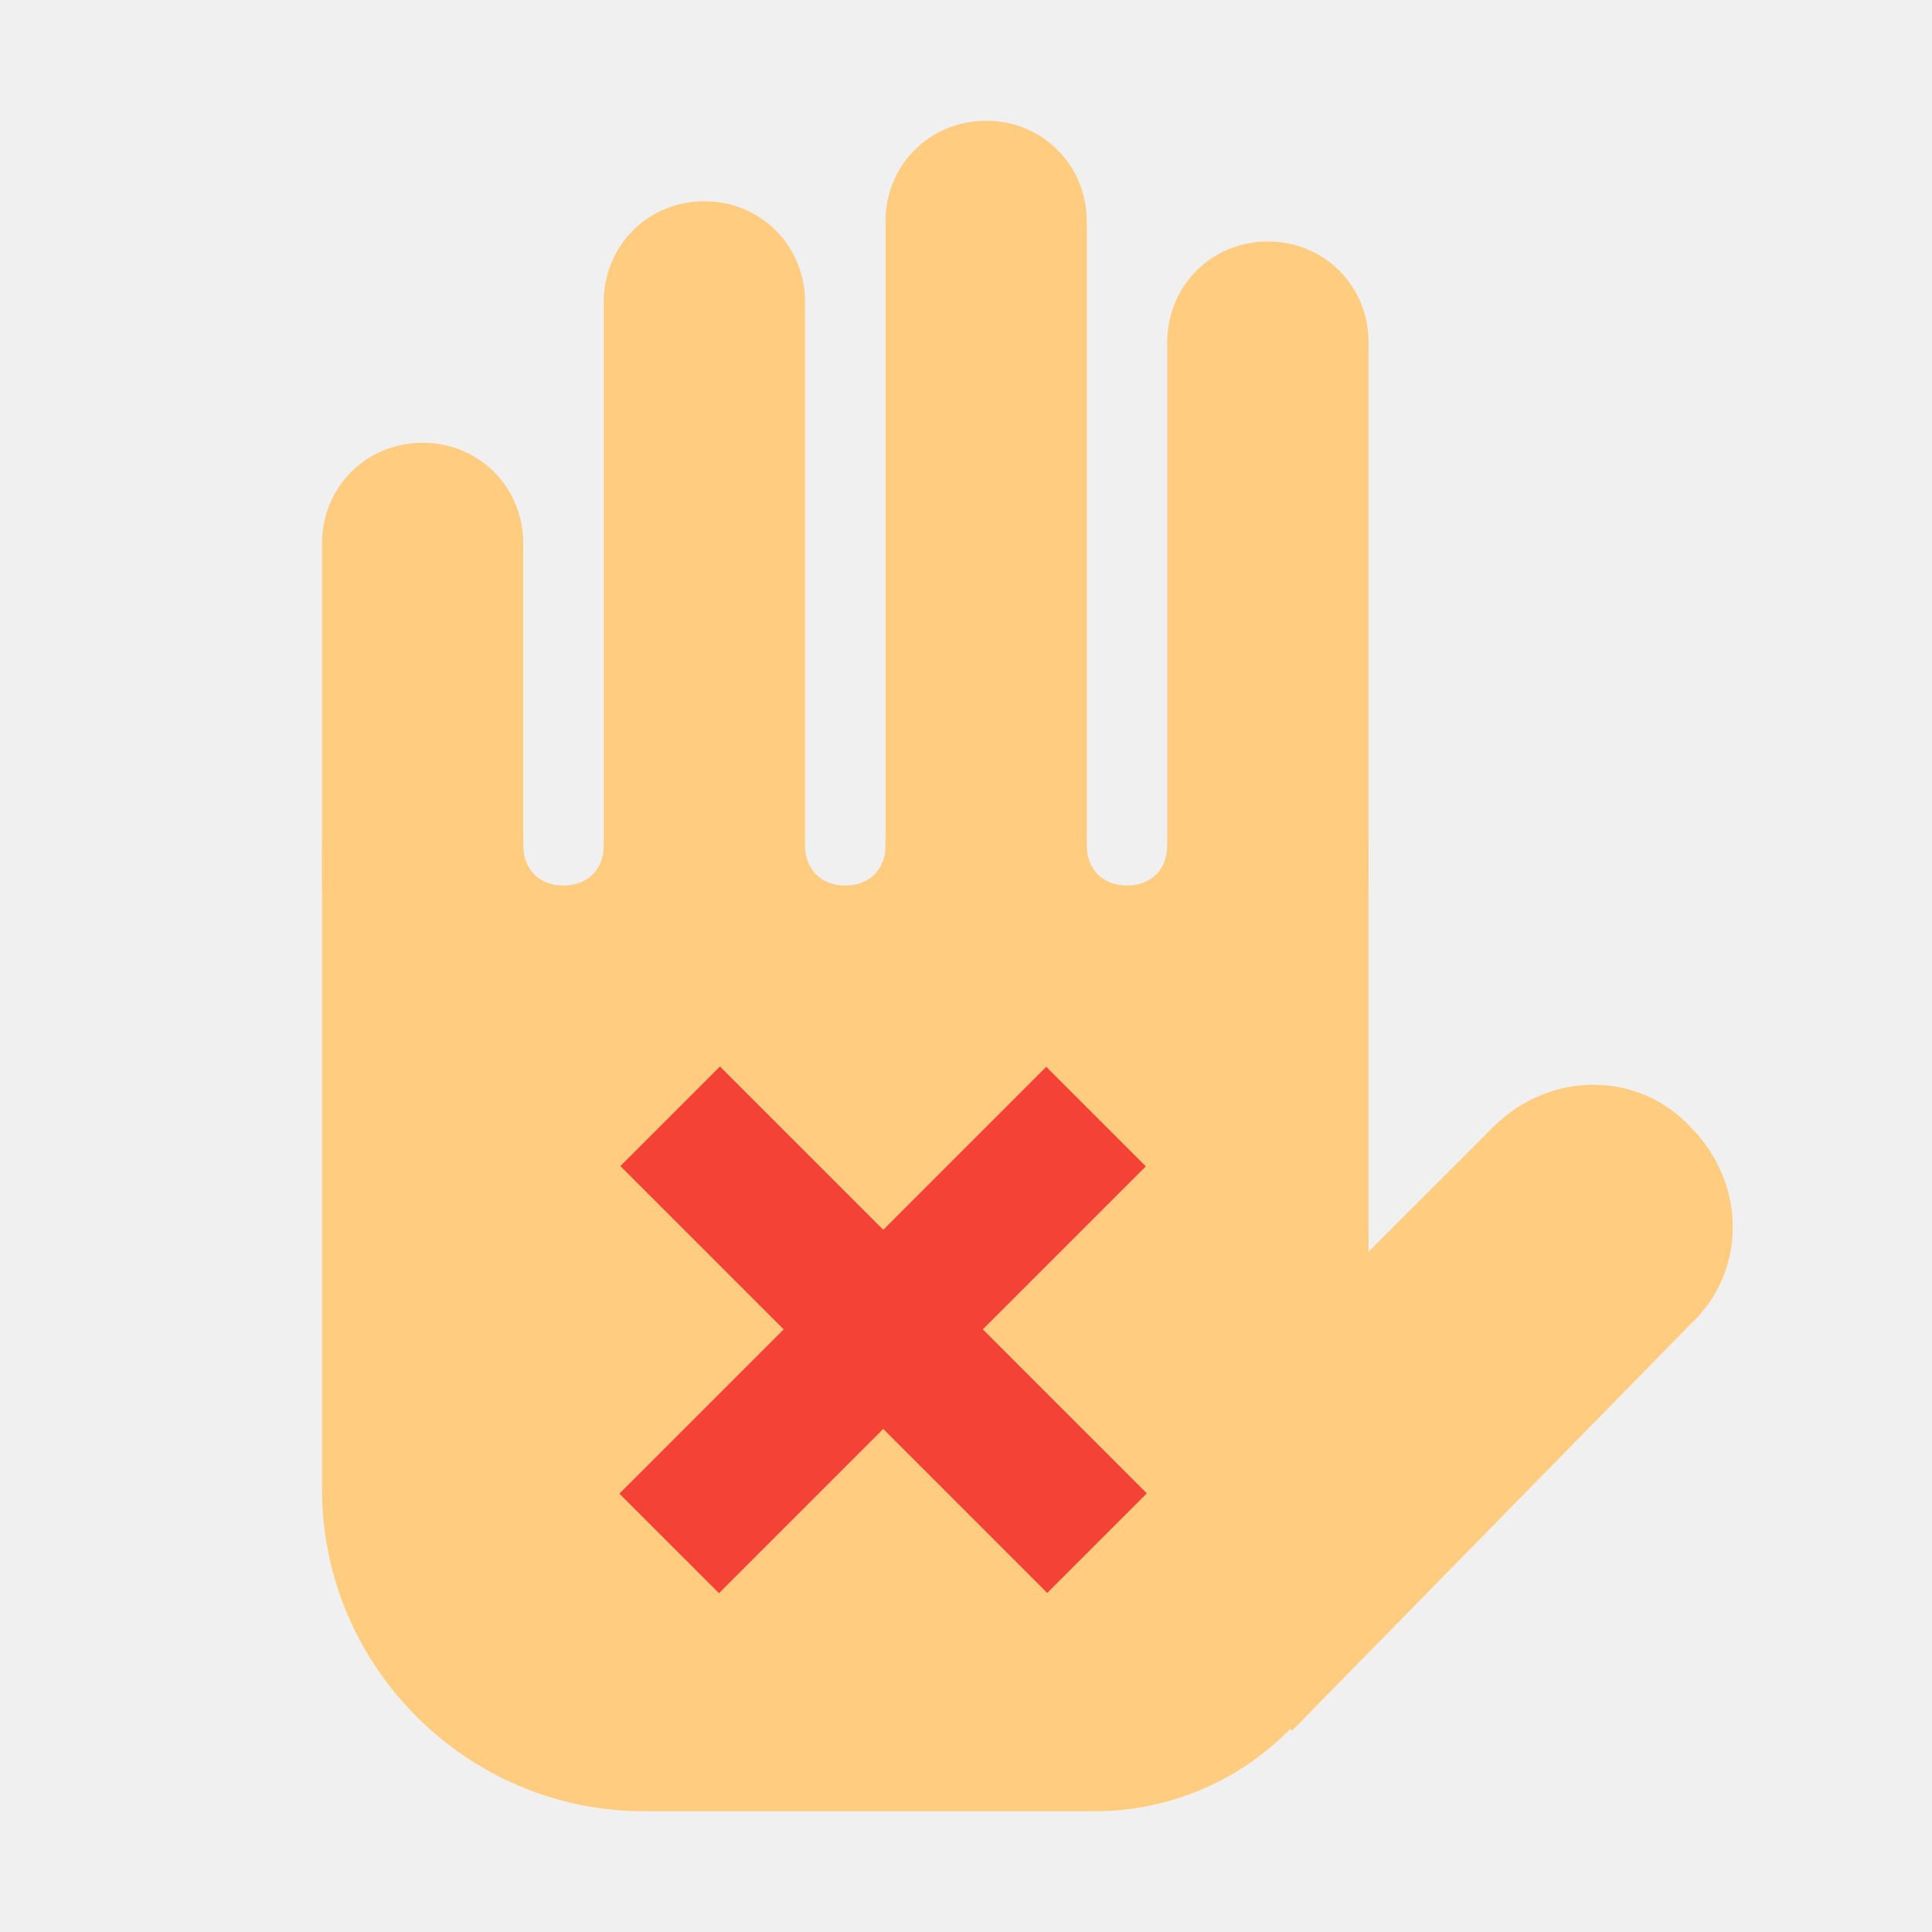
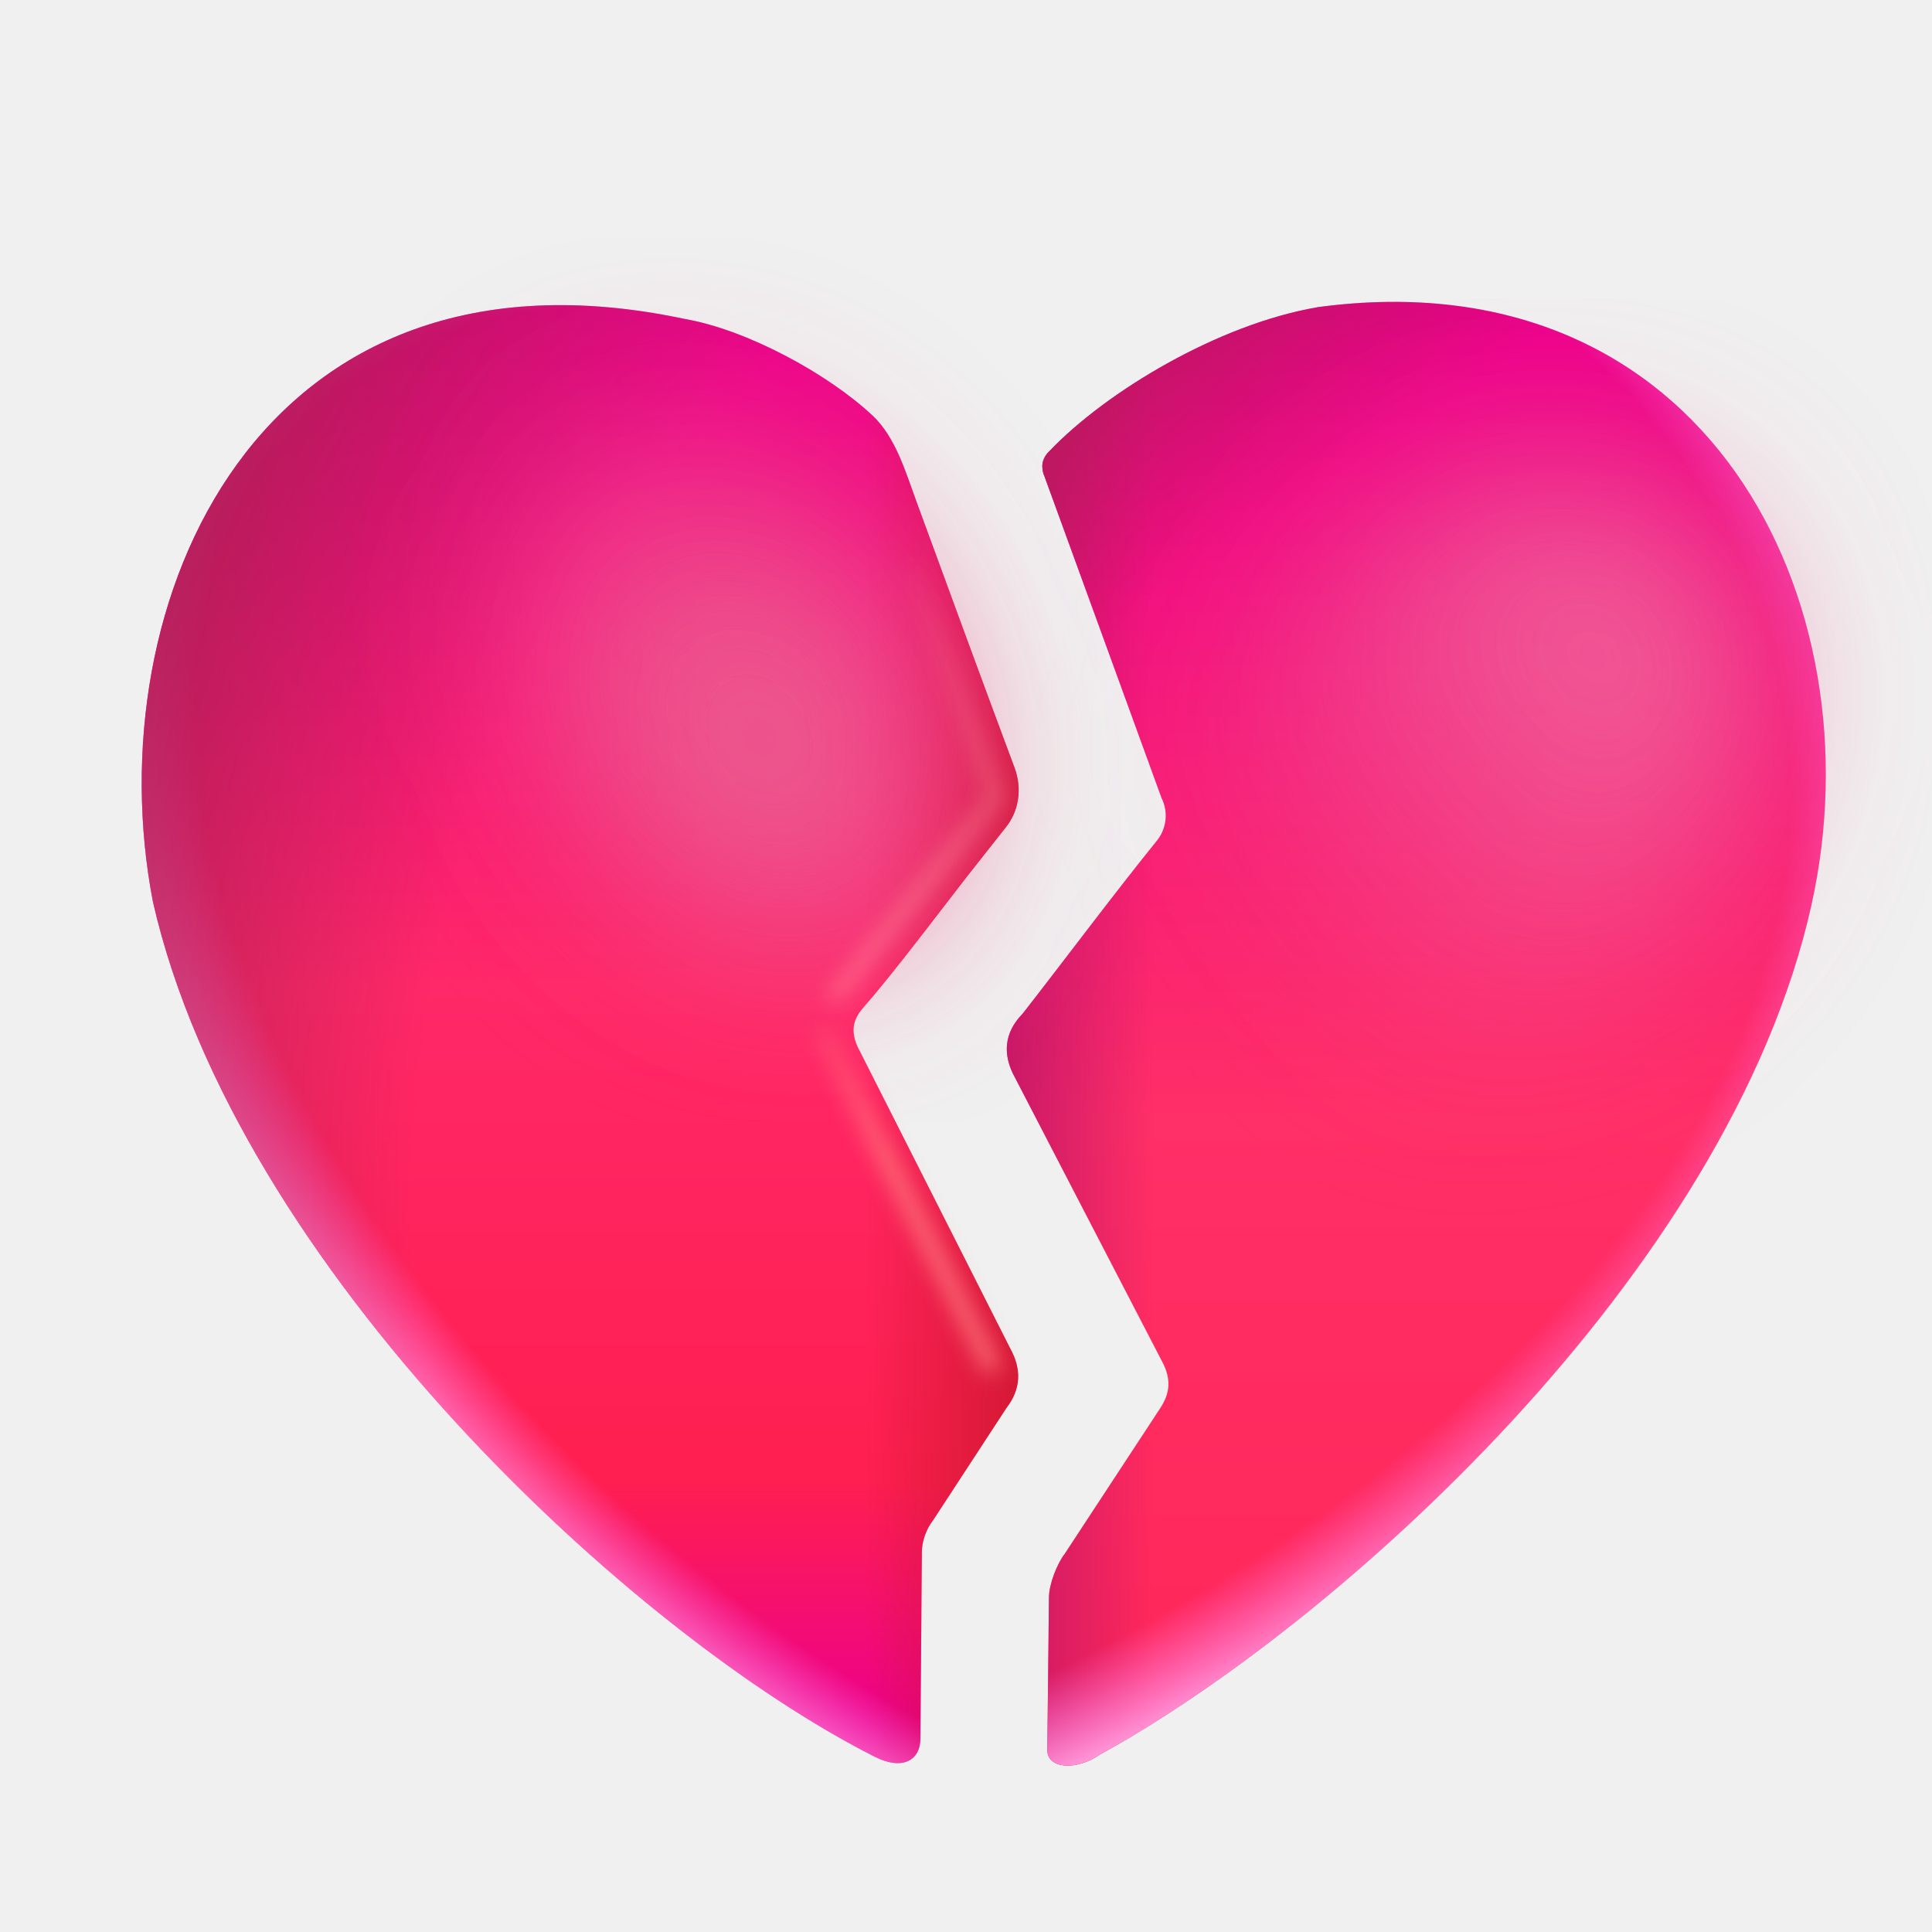
- <svg xmlns="http://www.w3.org/2000/svg" aria-hidden="true" role="img" class="iconify iconify--flat-color-icons" width="32" height="32" preserveAspectRatio="xMidYMid meet" viewBox="0 0 48 48">
-   <g fill="#FFCC80">
-     <path d="M13 22H8v-8.5c0-1.4 1.1-2.5 2.5-2.5s2.5 1.1 2.5 2.5V22zm7 0h-5V7.5C15 6.1 16.1 5 17.5 5S20 6.1 20 7.5V22zm7 0h-5V5.5C22 4.1 23.1 3 24.5 3S27 4.1 27 5.5V22zm7 0h-5V8.5C29 7.1 30.1 6 31.5 6S34 7.1 34 8.5V22zm-1.9 21l-5-5l10-10c1.4-1.4 3.6-1.4 4.9 0c1.4 1.4 1.4 3.6 0 4.9L32.1 43z" />
-     <path d="M29 21c0 .6-.4 1-1 1s-1-.4-1-1h-5c0 .6-.4 1-1 1s-1-.4-1-1h-5c0 .6-.4 1-1 1s-1-.4-1-1H8v16c0 4.4 3.6 8 8 8h11.2c3.7 0 6.8-3 6.8-6.8V21h-5z" />
-   </g>
-   <g fill="#F44336">
-     <path d="m15.413 28.971l2.474-2.474l10.605 10.605l-2.474 2.474z" />
-     <path d="m25.993 26.504l2.475 2.474l-10.605 10.605l-2.475-2.474z" />
+ <svg width="32" height="32" viewBox="0 0 32 32">
+   <g fill="none">
+     <g clip-path="url(#svgIDa)">
+       <path fill="url(#svgIDb)" d="M15.268 25.734a.91.91 0 0 1 .188-.555l1.211-1.855c.245-.316.256-.647.063-.993l-2.485-4.914c-.214-.386-.067-.592.086-.765c.45-.509 1.344-1.696 1.69-2.139l.633-.803c.225-.274.276-.65.153-.986c-.497-1.329-1.078-2.919-1.624-4.408c-.185-.504-.35-1.079-.735-1.438c-.74-.691-2.076-1.416-3.099-1.594C4.27 3.777 1.577 9.98 2.534 14.94c1.39 6.086 7.969 12.148 11.961 14.16c.45.226.75.06.75-.309l.024-3.058Z" />
+       <path fill="url(#svgIDc)" d="M15.268 25.734a.91.91 0 0 1 .188-.555l1.211-1.855c.245-.316.256-.647.063-.993l-2.485-4.914c-.214-.386-.067-.592.086-.765c.45-.509 1.344-1.696 1.69-2.139l.633-.803c.225-.274.276-.65.153-.986c-.497-1.329-1.078-2.919-1.624-4.408c-.185-.504-.35-1.079-.735-1.438c-.74-.691-2.076-1.416-3.099-1.594C4.27 3.777 1.577 9.98 2.534 14.94c1.39 6.086 7.969 12.148 11.961 14.16c.45.226.75.06.75-.309l.024-3.058Z" />
+       <path fill="url(#svgIDd)" d="M15.268 25.734a.91.91 0 0 1 .188-.555l1.211-1.855c.245-.316.256-.647.063-.993l-2.485-4.914c-.214-.386-.067-.592.086-.765c.45-.509 1.344-1.696 1.69-2.139l.633-.803c.225-.274.276-.65.153-.986c-.497-1.329-1.078-2.919-1.624-4.408c-.185-.504-.35-1.079-.735-1.438c-.74-.691-2.076-1.416-3.099-1.594C4.27 3.777 1.577 9.98 2.534 14.94c1.39 6.086 7.969 12.148 11.961 14.16c.45.226.75.06.75-.309l.024-3.058Z" />
+       <path fill="url(#svgIDe)" d="M15.268 25.734a.91.91 0 0 1 .188-.555l1.211-1.855c.245-.316.256-.647.063-.993l-2.485-4.914c-.214-.386-.067-.592.086-.765c.45-.509 1.344-1.696 1.69-2.139l.633-.803c.225-.274.276-.65.153-.986c-.497-1.329-1.078-2.919-1.624-4.408c-.185-.504-.35-1.079-.735-1.438c-.74-.691-2.076-1.416-3.099-1.594C4.27 3.777 1.577 9.98 2.534 14.94c1.39 6.086 7.969 12.148 11.961 14.16c.45.226.75.06.75-.309l.024-3.058Z" />
+       <path fill="url(#svgIDf)" d="M21.815 5.09c-1.64.283-3.489 1.394-4.428 2.377c0 0-.123.102-.123.254c0 .06.02.142.03.152l1.943 5.341a.657.657 0 0 1-.07.703c-.725.898-1.524 1.969-2.227 2.871c-.31.315-.341.681-.125 1.067l2.422 4.675c.196.355.117.594-.043.829l-1.554 2.37c-.135.173-.266.516-.266.731l-.027 2.524c0 .316.482.348.875.074c3.828-2.094 10.411-7.917 11.78-14.063c1.126-5.047-1.75-10.78-8.187-9.906Z" />
+       <path fill="url(#svgIDg)" d="M21.815 5.09c-1.64.283-3.489 1.394-4.428 2.377c0 0-.123.102-.123.254c0 .06.02.142.03.152l1.943 5.341a.657.657 0 0 1-.07.703c-.725.898-1.524 1.969-2.227 2.871c-.31.315-.341.681-.125 1.067l2.422 4.675c.196.355.117.594-.043.829l-1.554 2.37c-.135.173-.266.516-.266.731l-.027 2.524c0 .316.482.348.875.074c3.828-2.094 10.411-7.917 11.78-14.063c1.126-5.047-1.75-10.78-8.187-9.906Z" />
+       <path fill="url(#svgIDh)" d="M21.815 5.09c-1.64.283-3.489 1.394-4.428 2.377c0 0-.123.102-.123.254c0 .06.02.142.03.152l1.943 5.341a.657.657 0 0 1-.07.703c-.725.898-1.524 1.969-2.227 2.871c-.31.315-.341.681-.125 1.067l2.422 4.675c.196.355.117.594-.043.829l-1.554 2.37c-.135.173-.266.516-.266.731l-.027 2.524c0 .316.482.348.875.074c3.828-2.094 10.411-7.917 11.78-14.063c1.126-5.047-1.75-10.78-8.187-9.906Z" />
+       <path fill="url(#svgIDi)" d="M21.815 5.09c-1.64.283-3.489 1.394-4.428 2.377c0 0-.123.102-.123.254c0 .06.02.142.03.152l1.943 5.341a.657.657 0 0 1-.07.703c-.725.898-1.524 1.969-2.227 2.871c-.31.315-.341.681-.125 1.067l2.422 4.675c.196.355.117.594-.043.829l-1.554 2.37c-.135.173-.266.516-.266.731l-.027 2.524c0 .316.482.348.875.074c3.828-2.094 10.411-7.917 11.78-14.063c1.126-5.047-1.75-10.78-8.187-9.906Z" />
+       <g filter="url(#svgIDj)">
+         <ellipse cx="24.453" cy="12.672" fill="url(#svgIDk)" rx="4.04" ry="5.171" transform="rotate(41.528 24.453 12.672)" />
+       </g>
+       <g filter="url(#svgIDl)">
+         <ellipse cx="12.11" cy="11.281" fill="url(#svgIDm)" rx="2.968" ry="4.662" transform="rotate(150.611 12.11 11.281)" />
+       </g>
+       <g filter="url(#svgIDn)">
+         <path stroke="url(#svgIDo)" stroke-linecap="round" stroke-width=".25" d="m16.41 22.606l-2.75-5.438" />
+       </g>
+       <g filter="url(#svgIDp)">
+         <path stroke="url(#svgIDq)" stroke-linecap="round" stroke-opacity=".75" stroke-width=".15" d="m13.815 16.511l2.688-3.313l-1.375-3.78" />
+       </g>
+     </g>
+     <defs>
+       <radialGradient id="svgIDd" cx="0" cy="0" r="1" gradientTransform="rotate(-138.643 11.823 5.79) scale(23.9312 14.1578)" gradientUnits="userSpaceOnUse">
+         <stop offset=".671" stop-color="#FF7AF2" stop-opacity="0" />
+         <stop offset=".785" stop-color="#FF96D7" />
+       </radialGradient>
+       <radialGradient id="svgIDe" cx="0" cy="0" r="1" gradientTransform="rotate(178.046 10.034 10.148) scale(25.1878 31.5353)" gradientUnits="userSpaceOnUse">
+         <stop offset=".536" stop-color="#AB1F51" stop-opacity="0" />
+         <stop offset=".814" stop-color="#AB1F51" />
+       </radialGradient>
+       <radialGradient id="svgIDh" cx="0" cy="0" r="1" gradientTransform="matrix(39.74996 -6.5 3.74657 22.9117 2.972 16.136)" gradientUnits="userSpaceOnUse">
+         <stop offset=".67" stop-color="#FF7AF2" stop-opacity="0" />
+         <stop offset=".735" stop-color="#FF96D7" />
+       </radialGradient>
+       <radialGradient id="svgIDi" cx="0" cy="0" r="1" gradientTransform="matrix(-16.37517 -20.43737 54.0988 -43.34597 25.66 24.948)" gradientUnits="userSpaceOnUse">
+         <stop offset=".607" stop-color="#AB1F51" stop-opacity="0" />
+         <stop offset=".814" stop-color="#AB1F51" />
+       </radialGradient>
+       <radialGradient id="svgIDk" cx="0" cy="0" r="1" gradientTransform="rotate(99.933 9.313 14.79) scale(9.0832 29.5242)" gradientUnits="userSpaceOnUse">
+         <stop stop-color="#EF6E9D" />
+         <stop offset="1" stop-color="#EF6E9D" stop-opacity="0" />
+       </radialGradient>
+       <radialGradient id="svgIDm" cx="0" cy="0" r="1" gradientTransform="rotate(96.854 2.12 10.142) scale(8.73812 23.3563)" gradientUnits="userSpaceOnUse">
+         <stop offset=".229" stop-color="#EC5A8F" />
+         <stop offset="1" stop-color="#EC5A8F" stop-opacity="0" />
+       </radialGradient>
+       <linearGradient id="svgIDb" x1="9.765" x2="9.765" y1="29.266" y2="5.164" gradientUnits="userSpaceOnUse">
+         <stop offset=".026" stop-color="#EC008C" />
+         <stop offset=".198" stop-color="#FF1F50" />
+         <stop offset=".536" stop-color="#FF2868" />
+         <stop offset="1" stop-color="#EC008C" />
+       </linearGradient>
+       <linearGradient id="svgIDc" x1="17.784" x2="14.329" y1="14.744" y2="14.744" gradientUnits="userSpaceOnUse">
+         <stop stop-color="#C6162A" />
+         <stop offset="1" stop-color="#C6162A" stop-opacity="0" />
+       </linearGradient>
+       <linearGradient id="svgIDf" x1="23.302" x2="23.302" y1="29.26" y2="5.156" gradientUnits="userSpaceOnUse">
+         <stop stop-color="#FF2657" />
+         <stop offset=".444" stop-color="#FF2F67" />
+         <stop offset="1" stop-color="#EC008C" />
+       </linearGradient>
+       <linearGradient id="svgIDg" x1="16.284" x2="19.097" y1="14.728" y2="14.728" gradientUnits="userSpaceOnUse">
+         <stop stop-color="#C01567" />
+         <stop offset="1" stop-color="#C01567" stop-opacity="0" />
+       </linearGradient>
+       <linearGradient id="svgIDo" x1="14.597" x2="12.803" y1="19.262" y2="16.218" gradientUnits="userSpaceOnUse">
+         <stop stop-color="#FF757B" />
+         <stop offset="1" stop-color="#FF757B" stop-opacity="0" />
+       </linearGradient>
+       <linearGradient id="svgIDq" x1="15.675" x2="13.659" y1="14.573" y2="9.039" gradientUnits="userSpaceOnUse">
+         <stop stop-color="#FF989D" />
+         <stop offset="1" stop-color="#FF989D" stop-opacity="0" />
+       </linearGradient>
+       <filter id="svgIDj" width="15.144" height="15.416" x="16.881" y="4.964" filterUnits="userSpaceOnUse">
+         <feFlood flood-opacity="0" result="BackgroundImageFix" />
+         <feBlend in="SourceGraphic" in2="BackgroundImageFix" result="shape" />
+         <feGaussianBlur result="effect1_foregroundBlur_7133_6142" stdDeviation="1.5" />
+       </filter>
+       <filter id="svgIDl" width="12.906" height="14.633" x="5.657" y="3.965" filterUnits="userSpaceOnUse">
+         <feFlood flood-opacity="0" result="BackgroundImageFix" />
+         <feBlend in="SourceGraphic" in2="BackgroundImageFix" result="shape" />
+         <feGaussianBlur result="effect1_foregroundBlur_7133_6142" stdDeviation="1.5" />
+       </filter>
+       <filter id="svgIDn" width="3.7" height="6.388" x="13.184" y="16.693" filterUnits="userSpaceOnUse">
+         <feFlood flood-opacity="0" result="BackgroundImageFix" />
+         <feBlend in="SourceGraphic" in2="BackgroundImageFix" result="shape" />
+         <feGaussianBlur result="effect1_foregroundBlur_7133_6142" stdDeviation=".175" />
+       </filter>
+       <filter id="svgIDp" width="3.547" height="7.944" x="13.39" y="8.992" filterUnits="userSpaceOnUse">
+         <feFlood flood-opacity="0" result="BackgroundImageFix" />
+         <feBlend in="SourceGraphic" in2="BackgroundImageFix" result="shape" />
+         <feGaussianBlur result="effect1_foregroundBlur_7133_6142" stdDeviation=".175" />
+       </filter>
+       <clipPath id="svgIDa">
+         <path fill="#fff" d="M0 0h32v32H0z" />
+       </clipPath>
+     </defs>
  </g>
</svg>
